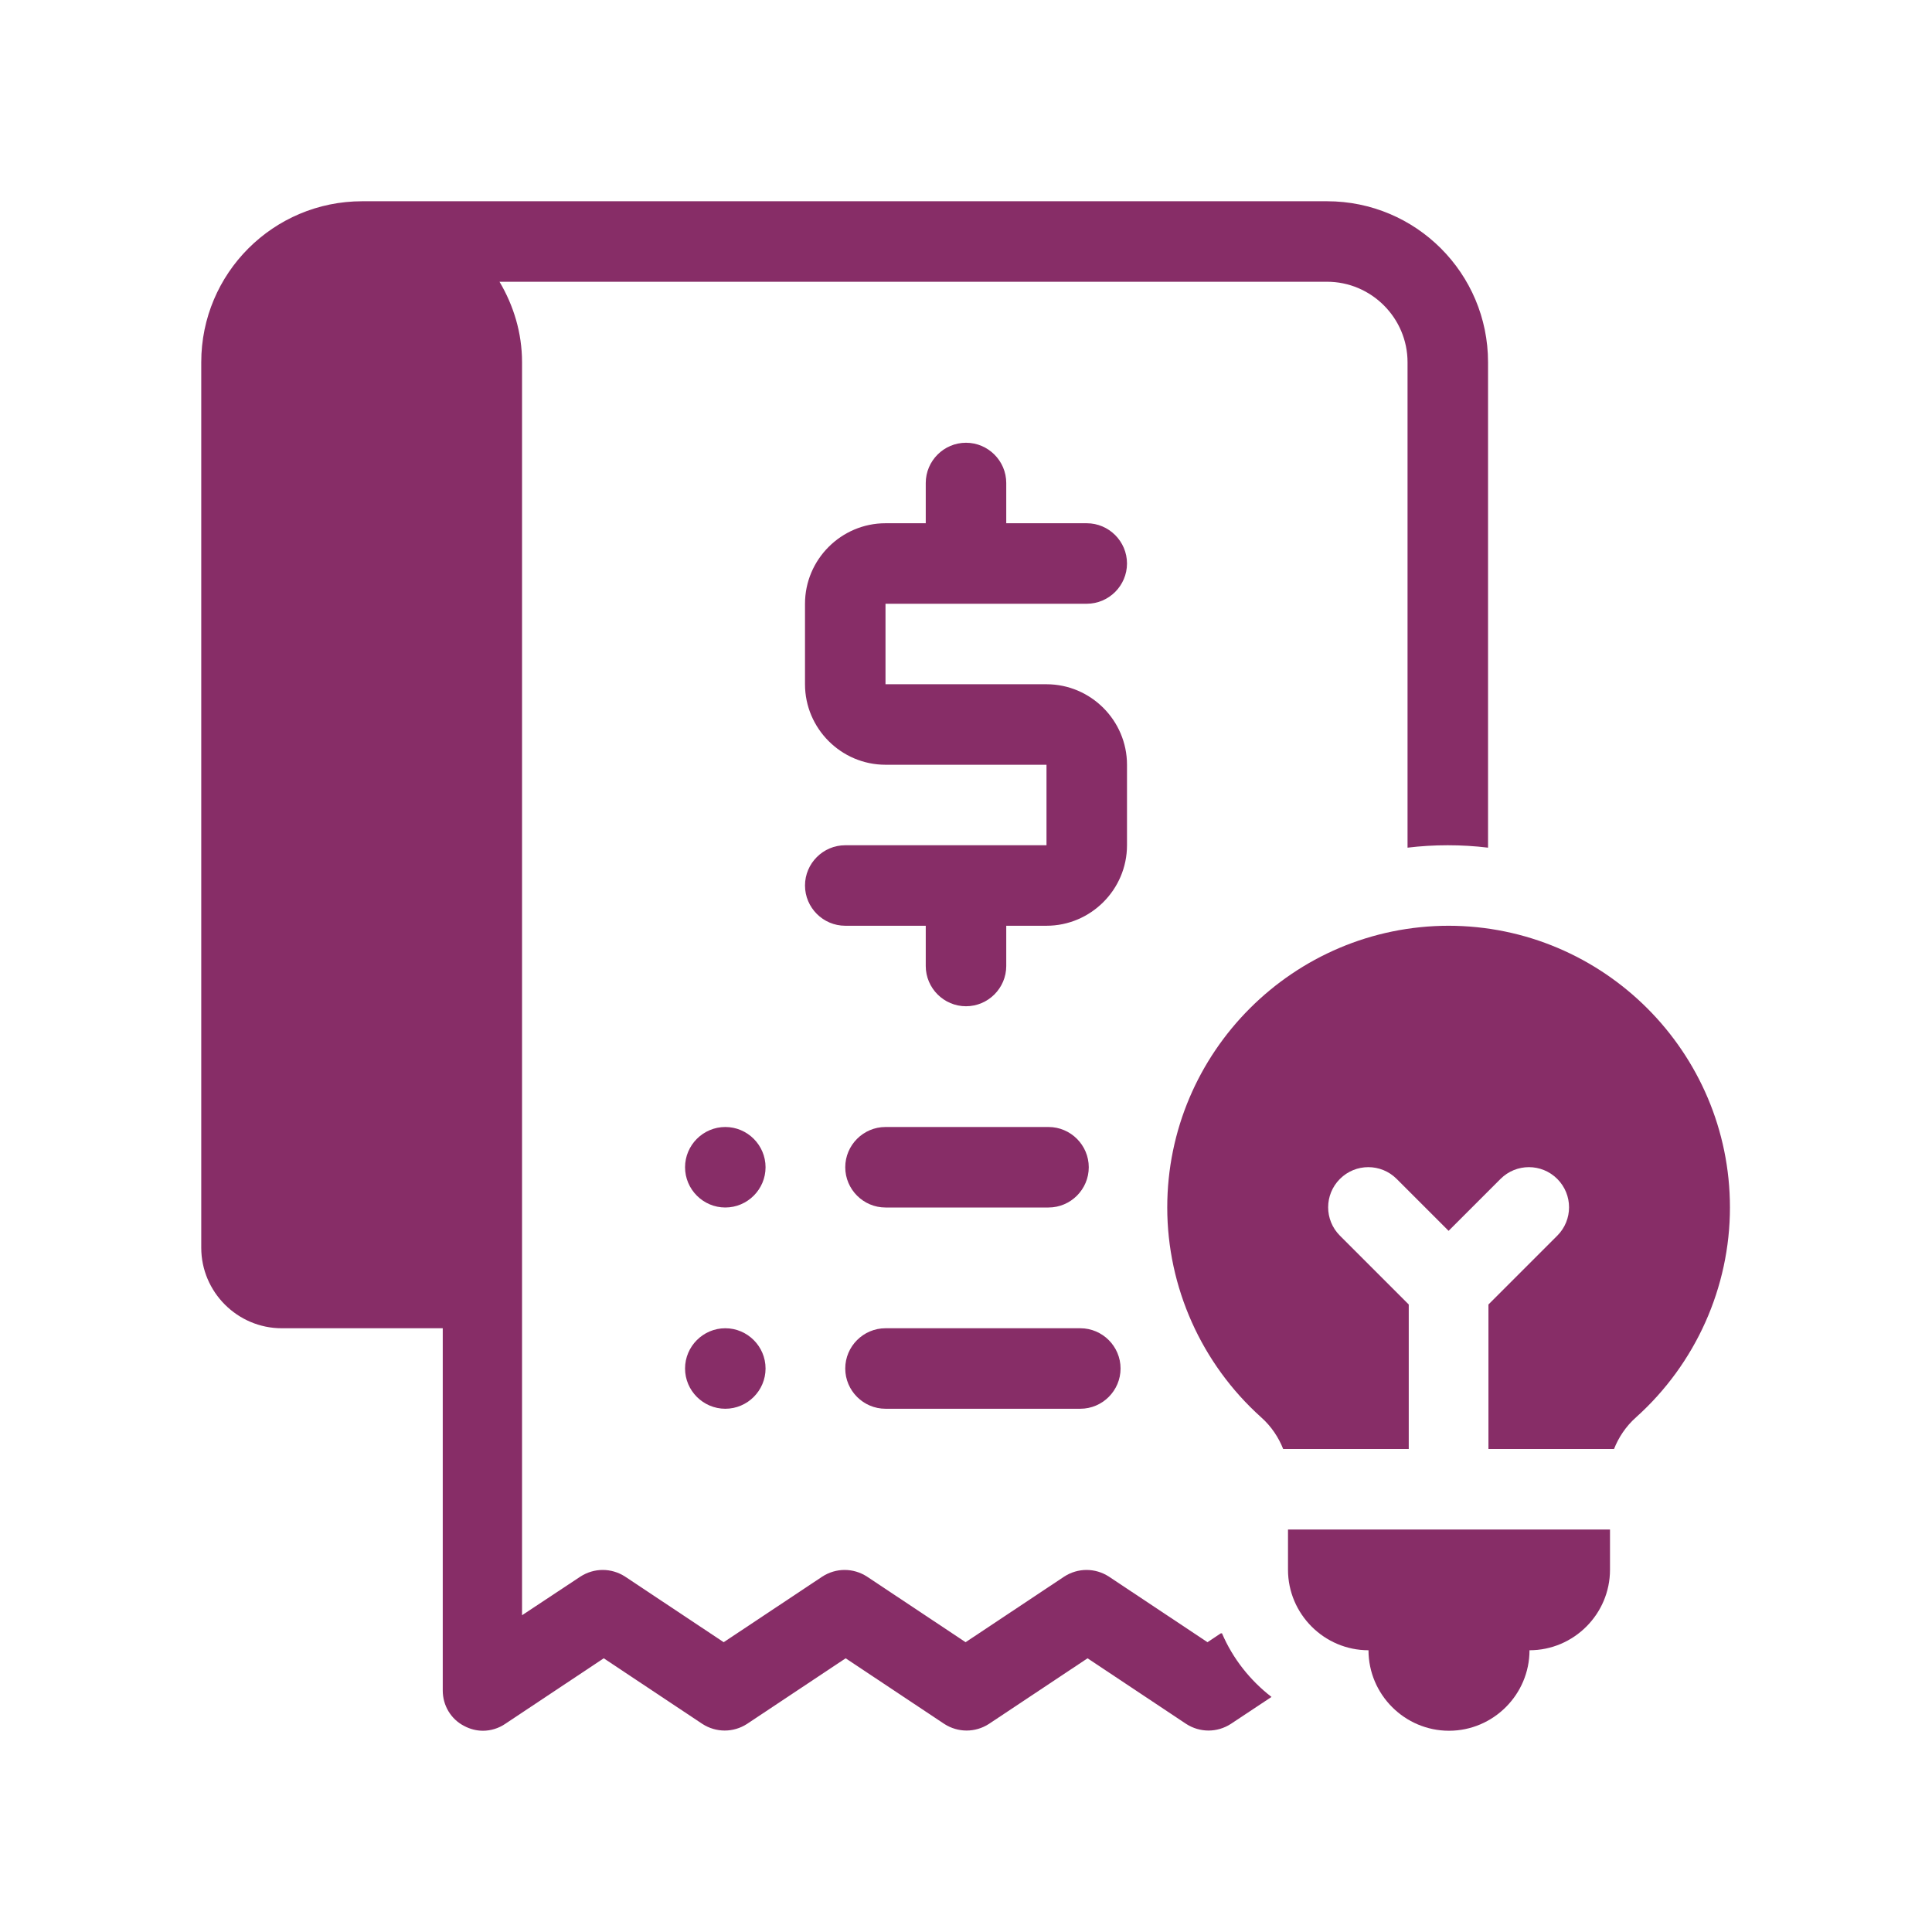
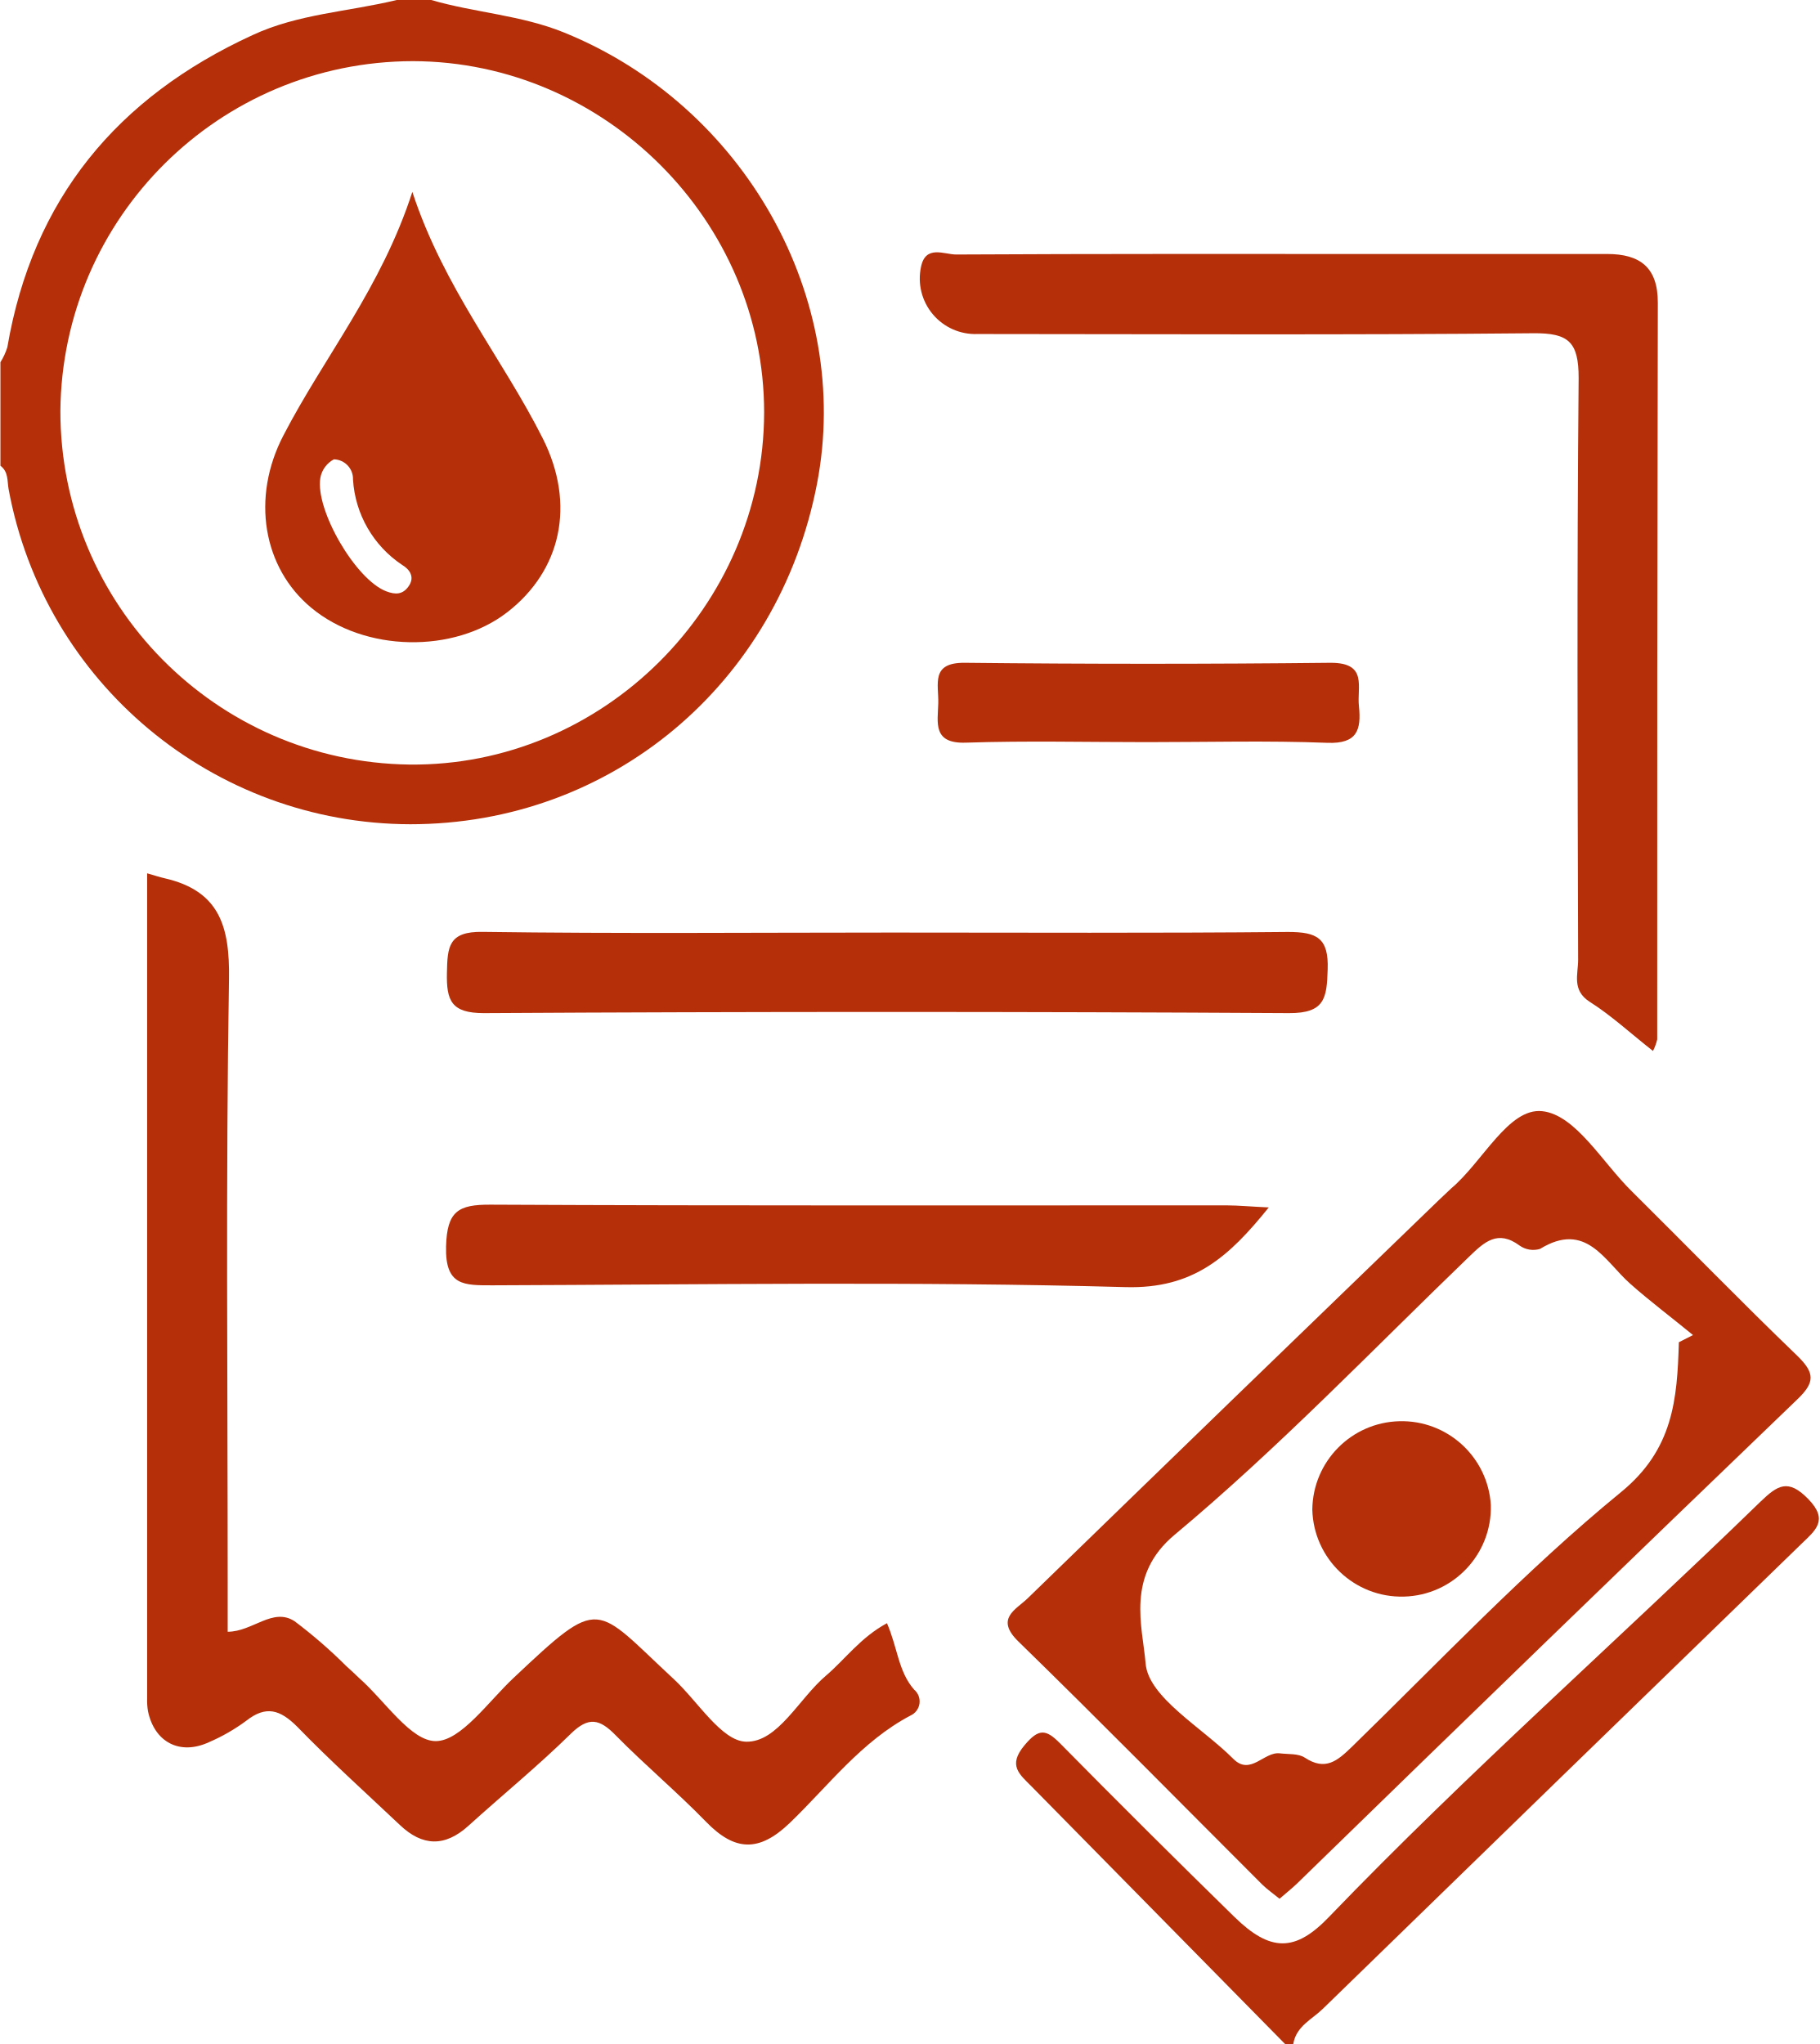
- <svg xmlns="http://www.w3.org/2000/svg" id="_5" viewBox="0 0 48 48" data-name="5" width="300" height="300" version="1.1">
-   <g width="100%" height="100%" transform="matrix(1,0,0,1,0,0)">
-     <path d="m27 15c.55 0 1-.45 1-1s-.45-1-1-1h-2v-1c0-.55-.45-1-1-1s-1 .45-1 1v1h-1c-1.1 0-2 .9-2 2v2c0 1.1.9 2 2 2h4v2h-5c-.55 0-1 .45-1 1s.45 1 1 1h2v1c0 .55.45 1 1 1s1-.45 1-1v-1h1c1.1 0 2-.9 2-2v-2c0-1.1-.9-2-2-2h-4v-2z" fill="#872d67" fill-opacity="1" data-original-color="#000000ff" stroke="none" stroke-opacity="1" />
-     <path d="m18.02 28c-.55 0-1 .45-1 1s.45 1 1 1 1-.45 1-1-.45-1-1-1z" fill="#872d67" fill-opacity="1" data-original-color="#000000ff" stroke="none" stroke-opacity="1" />
-     <path d="m22 30h4.05c.55 0 1-.45 1-1s-.45-1-1-1h-4.05c-.55 0-1 .45-1 1s.45 1 1 1z" fill="#872d67" fill-opacity="1" data-original-color="#000000ff" stroke="none" stroke-opacity="1" />
-     <path d="m18.02 33c-.55 0-1 .45-1 1s.45 1 1 1 1-.45 1-1-.45-1-1-1z" fill="#872d67" fill-opacity="1" data-original-color="#000000ff" stroke="none" stroke-opacity="1" />
-     <path d="m22 35h4.84c.55 0 1-.45 1-1s-.45-1-1-1h-4.84c-.55 0-1 .45-1 1s.45 1 1 1z" fill="#872d67" fill-opacity="1" data-original-color="#000000ff" stroke="none" stroke-opacity="1" />
-     <path d="m32 39c0 1.1.9 2 2 2 0 1.1.9 2 2 2s2-.9 2-2c1.1 0 2-.9 2-2v-1h-8z" fill="#872d67" fill-opacity="1" data-original-color="#000000ff" stroke="none" stroke-opacity="1" />
-     <path d="m30.33 40.58-.33.22-2.45-1.63c-.34-.22-.77-.22-1.11 0l-2.45 1.63-2.45-1.63c-.34-.22-.77-.22-1.11 0l-2.45 1.63-2.45-1.63c-.34-.22-.77-.22-1.11 0l-1.45.96v-31.13c0-.73-.21-1.41-.56-2h20.56c1.1 0 2 .9 2 2v12.06c.33-.04.66-.06 1-.06s.67.02 1 .06v-12.06c0-2.21-1.79-4-4-4h-23.97c-2.21 0-4 1.79-4 4v22c0 1.1.9 2 2 2h4v9c0 .37.2.71.53.88.15.08.31.12.47.12.19 0 .39-.06.55-.17l2.45-1.63 2.45 1.63c.34.22.77.22 1.11 0l2.45-1.63 2.45 1.63c.34.22.77.22 1.11 0l2.45-1.63 2.45 1.63c.34.22.77.22 1.11 0l1.01-.67c-.53-.41-.96-.95-1.23-1.58z" fill="#872d67" fill-opacity="1" data-original-color="#000000ff" stroke="none" stroke-opacity="1" />
-     <path d="m36 23c-3.86 0-7 3.14-7 7 0 1.98.85 3.88 2.33 5.21.26.23.44.51.55.79h3.12v-3.59l-1.71-1.71c-.39-.39-.39-1.02 0-1.41s1.02-.39 1.41 0l1.29 1.29 1.29-1.29c.39-.39 1.02-.39 1.41 0s.39 1.02 0 1.41l-1.71 1.71v3.59h3.12c.11-.28.29-.56.55-.79 1.48-1.33 2.33-3.23 2.33-5.21 0-3.86-3.14-7-7-7z" fill="#872d67" fill-opacity="1" data-original-color="#000000ff" stroke="none" stroke-opacity="1" />
+ <svg xmlns="http://www.w3.org/2000/svg" viewBox="0 0 210.97 237">
+   <defs>
+     <style>.cls-1{fill:#b52f09;}</style>
+   </defs>
+   <g id="Layer_2" data-name="Layer 2">
+     <g id="Layer_2-2" data-name="Layer 2">
+       <path class="cls-1" d="M50,0c5.08,1.48,10.4,1.74,15.4,3.77,20.88,8.47,33.49,30.77,29.33,52.32C90.25,79.34,70.84,95.58,47.56,95.57A47.47,47.47,0,0,1,1,56.73c-.18-1,0-2-.95-2.73V42a7.47,7.47,0,0,0,.8-1.73c2.94-17.21,12.75-29,28.43-36.2C34.58,1.6,40.41,1.36,46,0ZM7,47.65a41,41,0,0,0,40.46,41c22.39.25,41.1-18.31,41.14-40.84,0-22.18-18.44-40.67-40.73-40.72A40.94,40.94,0,0,0,7,47.65Z" />
+       <path class="cls-1" d="M149,237q-14.67-14.92-29.35-29.82c-1.45-1.47-2.83-2.46-.86-4.82,1.67-2,2.5-1.86,4.15-.19q10,10.14,20.17,20.08c4.18,4.09,7.06,4.12,11,0,16.06-16.69,33.41-32,50-48.12,2-1.92,3.21-2.73,5.57-.3s.82,3.61-.79,5.16q-27.78,26.94-55.52,53.94c-1.25,1.22-3.08,2-3.42,4.07Z" />
+       <path class="cls-1" d="M148.36,220.16c-.74-.6-1.41-1.07-2-1.64-9.42-9.41-18.75-18.9-28.28-28.19-2.72-2.65-.32-3.67,1.07-5q23.8-23.13,47.68-46.18c.48-.46,1-.94,1.45-1.37,3.64-3.07,6.63-9.35,10.53-8.94s7,6,10.46,9.36c6.38,6.32,12.64,12.77,19.12,19,2.05,2,2.07,3.08,0,5.06q-29.13,28-58.09,56.22C149.74,219,149.1,219.52,148.36,220.16Zm46.3-64.53,1.64-.83c-2.43-2-4.93-3.87-7.27-5.94-3-2.66-5.13-7.32-10.47-4.05a2.73,2.73,0,0,1-2.37-.39c-2.54-1.87-4.09-.41-5.86,1.3-11.27,10.86-22.14,22.22-34.13,32.23-5.7,4.75-3.72,10.65-3.37,14.92.32,3.94,6.53,7.42,10.17,11.07,2,2,3.56-.88,5.41-.64,1,.12,2.13,0,2.88.5,2.38,1.56,3.76.39,5.46-1.26,10.27-10,20.14-20.47,31.19-29.52C194,168.08,194.47,162.28,194.66,155.63Z" />
+       <path class="cls-1" d="M102.84,188.21c1.23,2.81,1.31,5.61,3.15,7.7a1.79,1.79,0,0,1-.41,3c-5.7,3-9.52,8.14-14,12.45-3.59,3.45-6.4,3.29-9.73-.14s-7.08-6.57-10.45-10c-1.87-1.92-3.15-2.22-5.22-.19-3.8,3.73-7.94,7.11-11.88,10.68-2.72,2.46-5.32,2.38-7.93-.1-4-3.78-8.08-7.45-11.9-11.39-2-2-3.63-2.5-5.93-.69A21.63,21.63,0,0,1,24.24,202c-3.39,1.57-6.33,0-7.08-3.58a7.52,7.52,0,0,1-.1-1.5c0-31.78,0-63.56,0-95.66.86.25,1.45.44,2.05.58,6.32,1.46,7.54,5.55,7.44,11.67-.38,23.3-.15,46.61-.15,69.92v5.77c2.9,0,5.24-2.88,7.77-1.21a57.6,57.6,0,0,1,6,5.21c.5.44,1,.92,1.46,1.36,3,2.64,6,7.34,8.91,7.32s6.09-4.59,9-7.32c10.24-9.65,9.3-8.47,18.56.11,2.81,2.59,5.57,7.23,8.42,7.28,3.68.07,6.11-5,9.26-7.67C98,192.39,99.78,189.86,102.84,188.21Z" />
+       <path class="cls-1" d="M191.66,121.86c-2.64-2.08-4.83-4.11-7.32-5.69-2.13-1.35-1.35-3.23-1.36-4.89-.06-22.48-.15-45,.06-67.44,0-4.2-1.16-5.24-5.27-5.2-21.47.21-43,.1-64.43.09a6.44,6.44,0,0,1-6.55-7.79c.53-2.58,2.68-1.43,4.07-1.43,16.32-.09,32.64-.06,49-.06,8.83,0,17.65,0,26.48,0,3.8,0,5.89,1.54,5.88,5.65q-.09,42.72-.07,85.42A6.18,6.18,0,0,1,191.66,121.86Z" />
+       <path class="cls-1" d="M103.4,108.13c15.31,0,30.63.08,45.94-.07,3.35,0,4.73.69,4.6,4.35-.1,3.29-.31,5.08-4.47,5.06q-46.68-.27-93.37,0c-3.76,0-4.35-1.43-4.28-4.67.06-3,.16-4.82,4.15-4.75C71.77,108.27,87.59,108.13,103.4,108.13Z" />
+       <path class="cls-1" d="M147.11,140c-4.6,5.7-8.7,9.46-16.61,9.24-24.44-.68-48.92-.29-73.38-.21-3.3,0-5.52.1-5.4-4.51.11-4.1,1.43-4.86,5.16-4.84,28.46.14,56.91.07,85.37.08C143.67,139.77,145.1,139.91,147.11,140Z" />
+       <path class="cls-1" d="M133,86.05c-7,0-14-.17-21,.06-3.89.14-3.27-2.32-3.21-4.56s-.91-4.74,3.08-4.7q21.21.23,42.43,0c4.34,0,3,2.83,3.27,5.07.27,2.7-.2,4.34-3.65,4.21C147,85.86,140,86.05,133,86.05Z" />
+       <path class="cls-1" d="M47.81,22.25c3.66,11.16,10.45,19.29,15.13,28.6,3.84,7.65,2.12,15.29-4.1,20.12s-16.56,4.65-22.75-.5c-5.59-4.63-7-12.76-3.22-20C37.57,41.4,44.21,33.38,47.81,22.25Zm-9.08,31a3.06,3.06,0,0,0-1.59,2.17c-.6,3.71,4.09,11.79,7.64,13.14,1.07.41,1.91.39,2.59-.57.79-1.11.08-2-.73-2.48a12.84,12.84,0,0,1-5.71-9.9A2.27,2.27,0,0,0,38.73,53.26Z" />
+       <path class="cls-1" d="M172.86,174.51a10.35,10.35,0,0,1-20.7.53,10.36,10.36,0,0,1,20.7-.53Z" />
+     </g>
  </g>
</svg>
